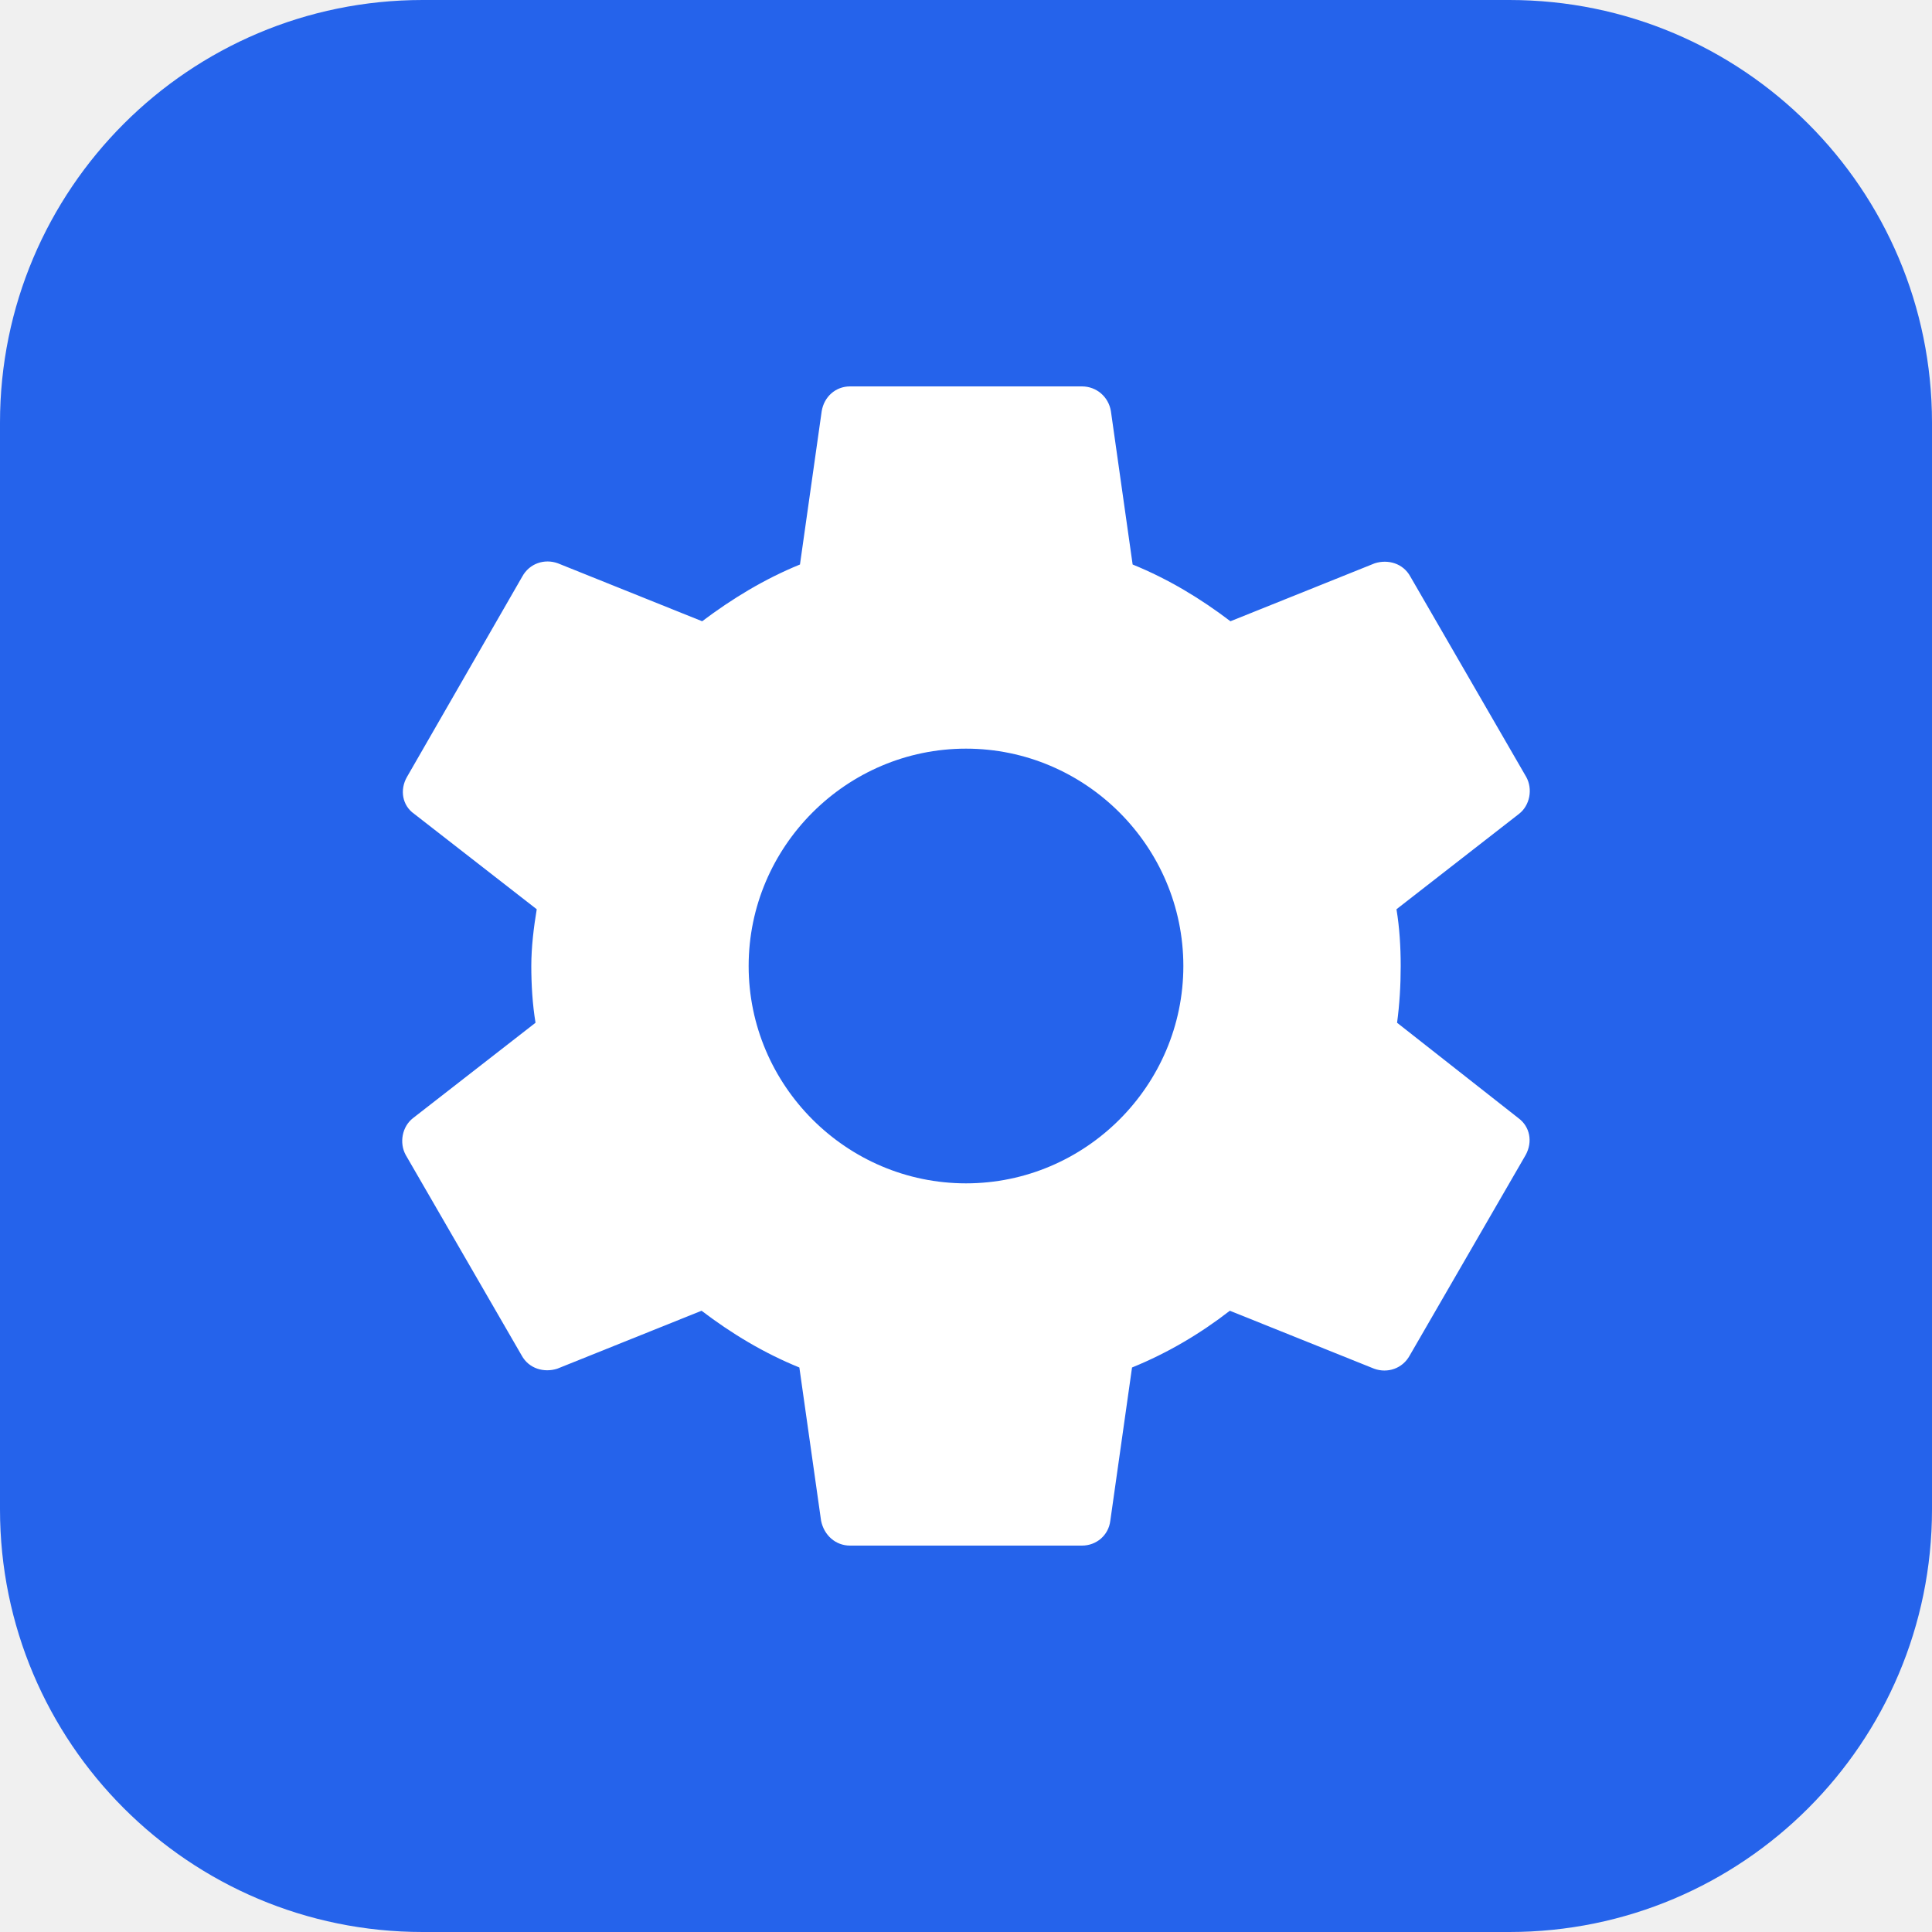
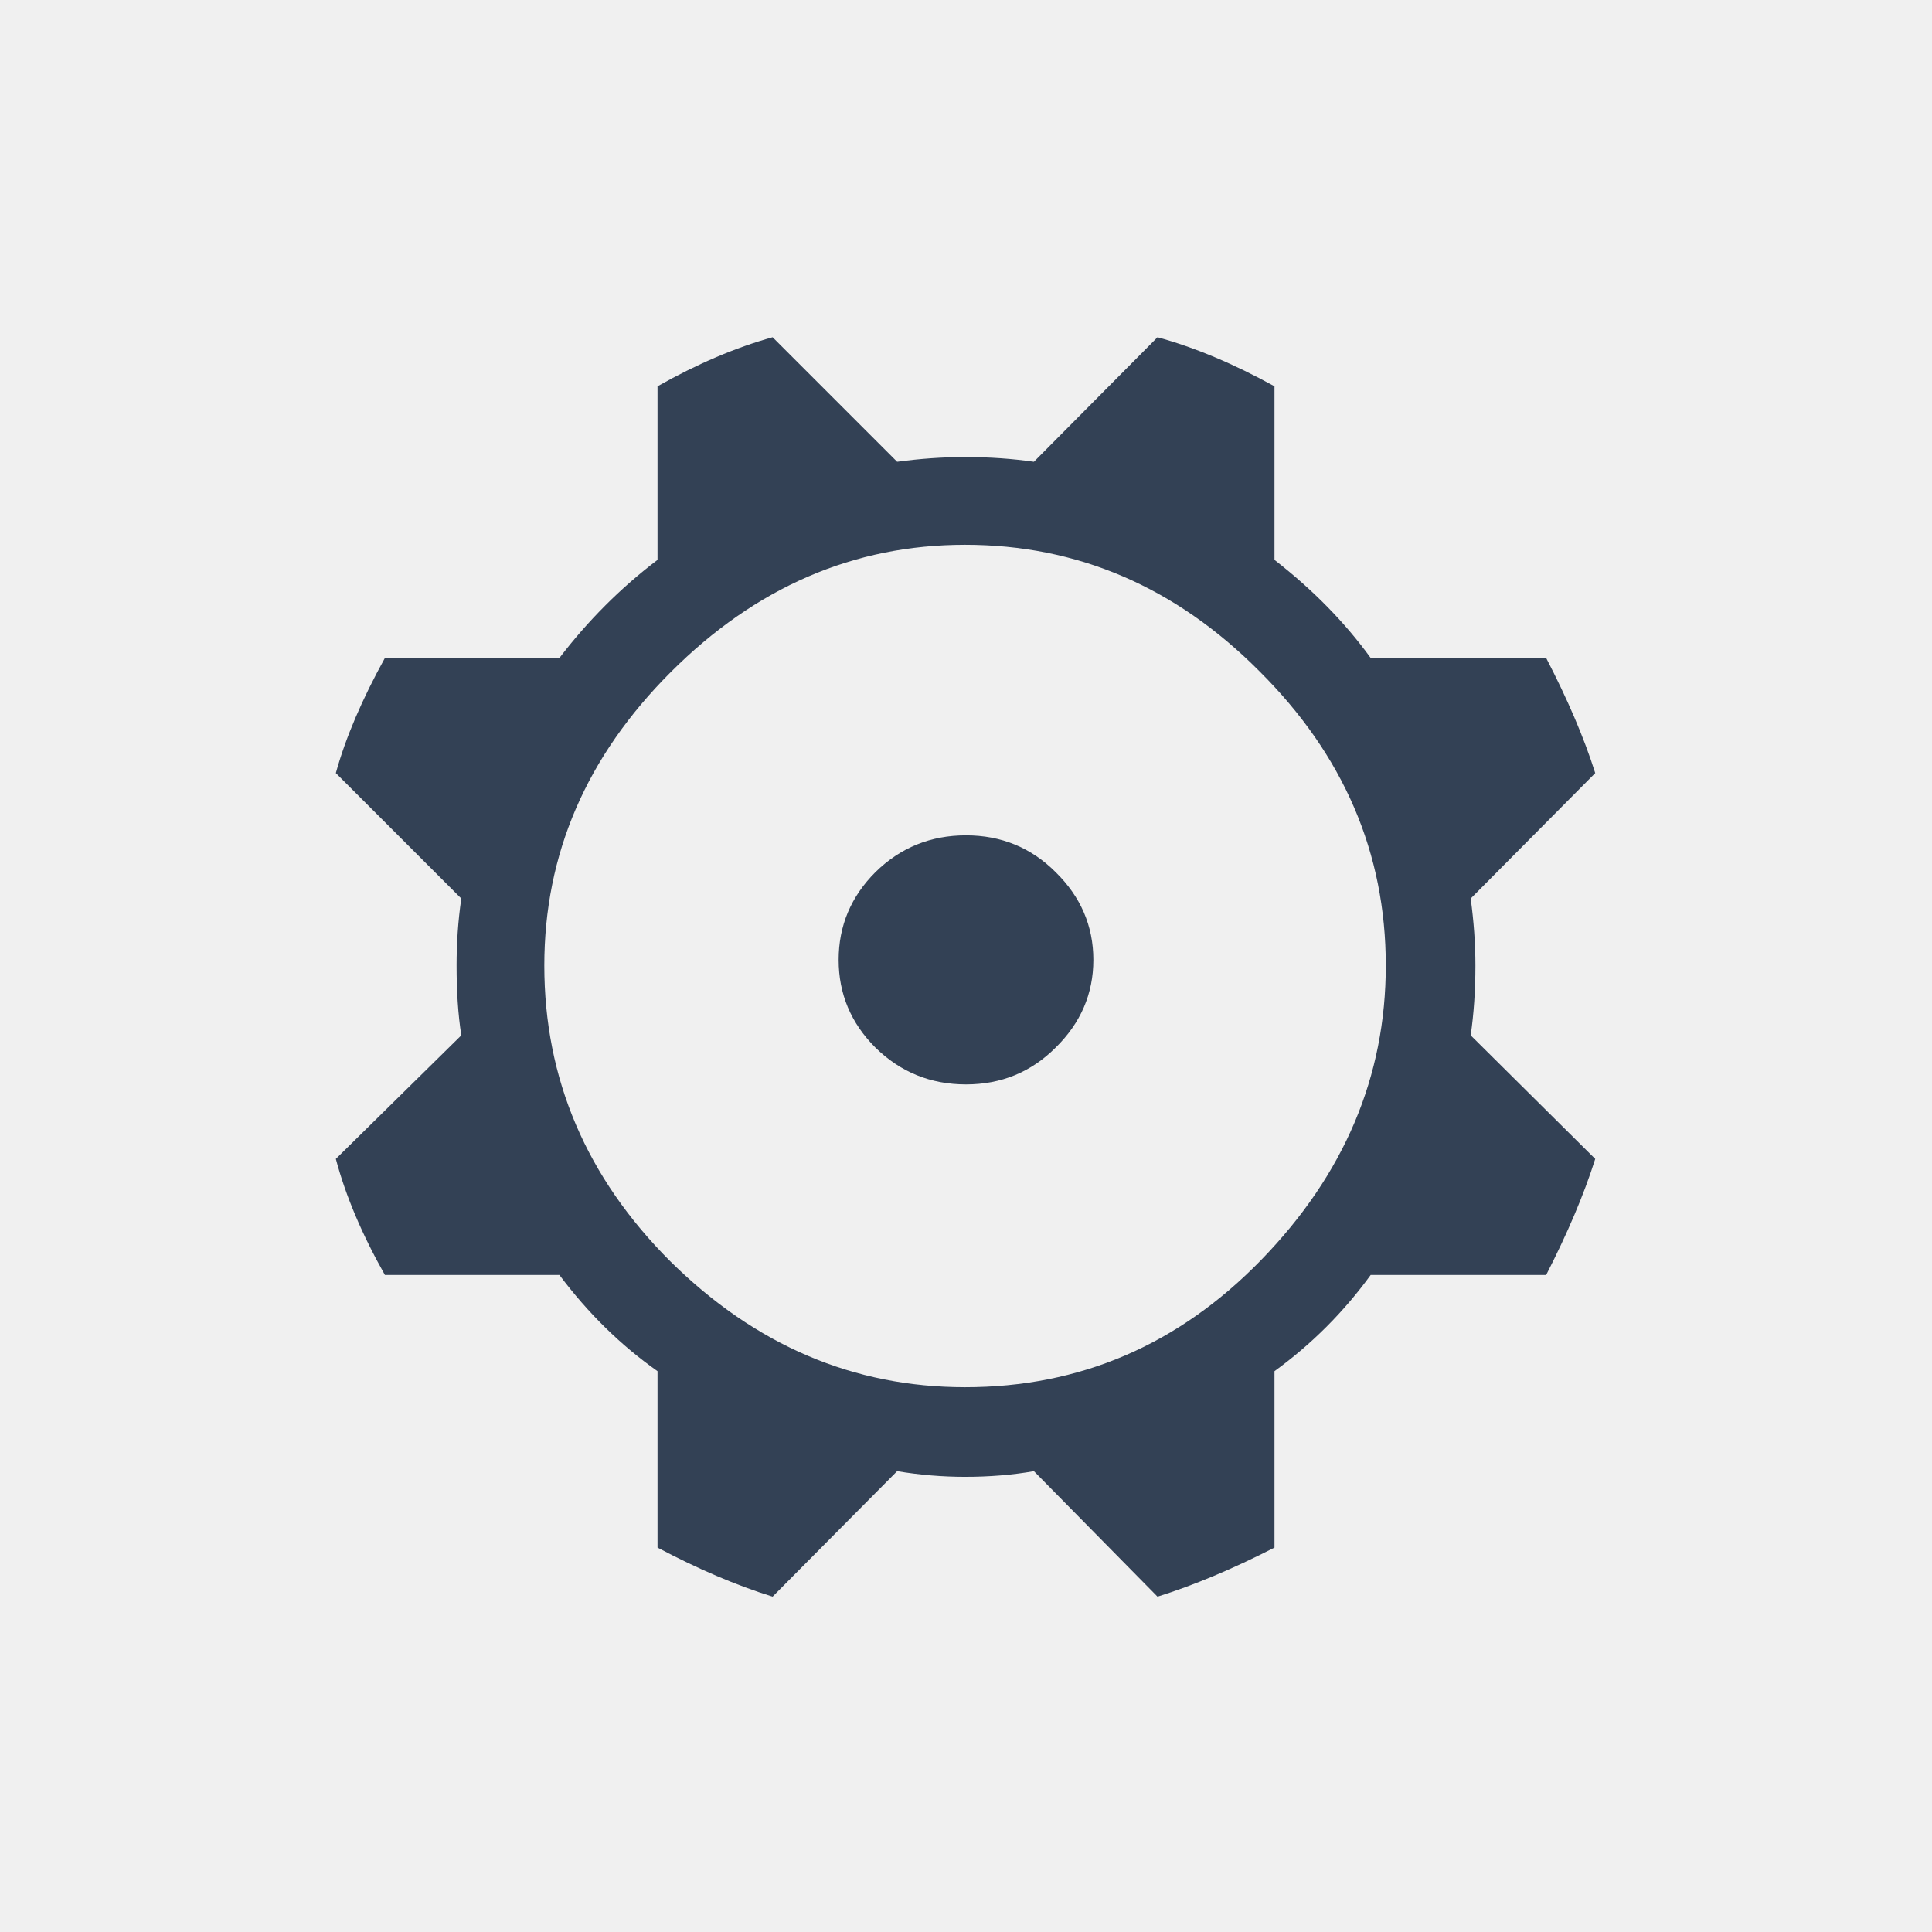
<svg xmlns="http://www.w3.org/2000/svg" viewBox="0 0 32 32">
-   <rect width="32" height="32" rx="7" fill="#2563eb" />
-   <g transform="translate(4 4)" fill="#ffffff">
-     <path d="M19.14 12.94c.04-.3.06-.61.06-.94 0-.32-.02-.64-.07-.94l2.03-1.58c.18-.14.23-.41.12-.61l-1.92-3.32c-.12-.22-.37-.29-.59-.22l-2.39.96c-.5-.38-1.03-.7-1.62-.94l-.36-2.54c-.04-.24-.24-.41-.48-.41h-3.84c-.24 0-.43.17-.47.41l-.36 2.54c-.59.24-1.13.57-1.62.94l-2.39-.96c-.22-.08-.47 0-.59.22L2.74 8.87c-.12.21-.08.47.12.61l2.03 1.58c-.05.3-.09.63-.09.94s.02.64.07.94l-2.03 1.58c-.18.14-.23.41-.12.61l1.92 3.32c.12.22.37.29.59.22l2.39-.96c.5.38 1.03.7 1.62.94l.36 2.54c.05.24.24.41.48.41h3.84c.24 0 .44-.17.47-.41l.36-2.54c.59-.24 1.13-.56 1.62-.94l2.39.96c.22.08.47 0 .59-.22l1.92-3.32c.12-.22.07-.47-.12-.61l-2.01-1.58zM12 15.6c-1.98 0-3.6-1.62-3.6-3.6s1.62-3.6 3.6-3.6 3.6 1.62 3.6 3.6-1.62 3.6-3.6 3.6z" />
-   </g>
+   <style>
+     text { fill: #334155; }
+     @media (prefers-color-scheme: dark) { text { fill: #e2e8f0; } }
+   </style>
+   <text x="16" y="16" font-size="28" text-anchor="middle" dominant-baseline="central">⚙︎</text>
</svg>
